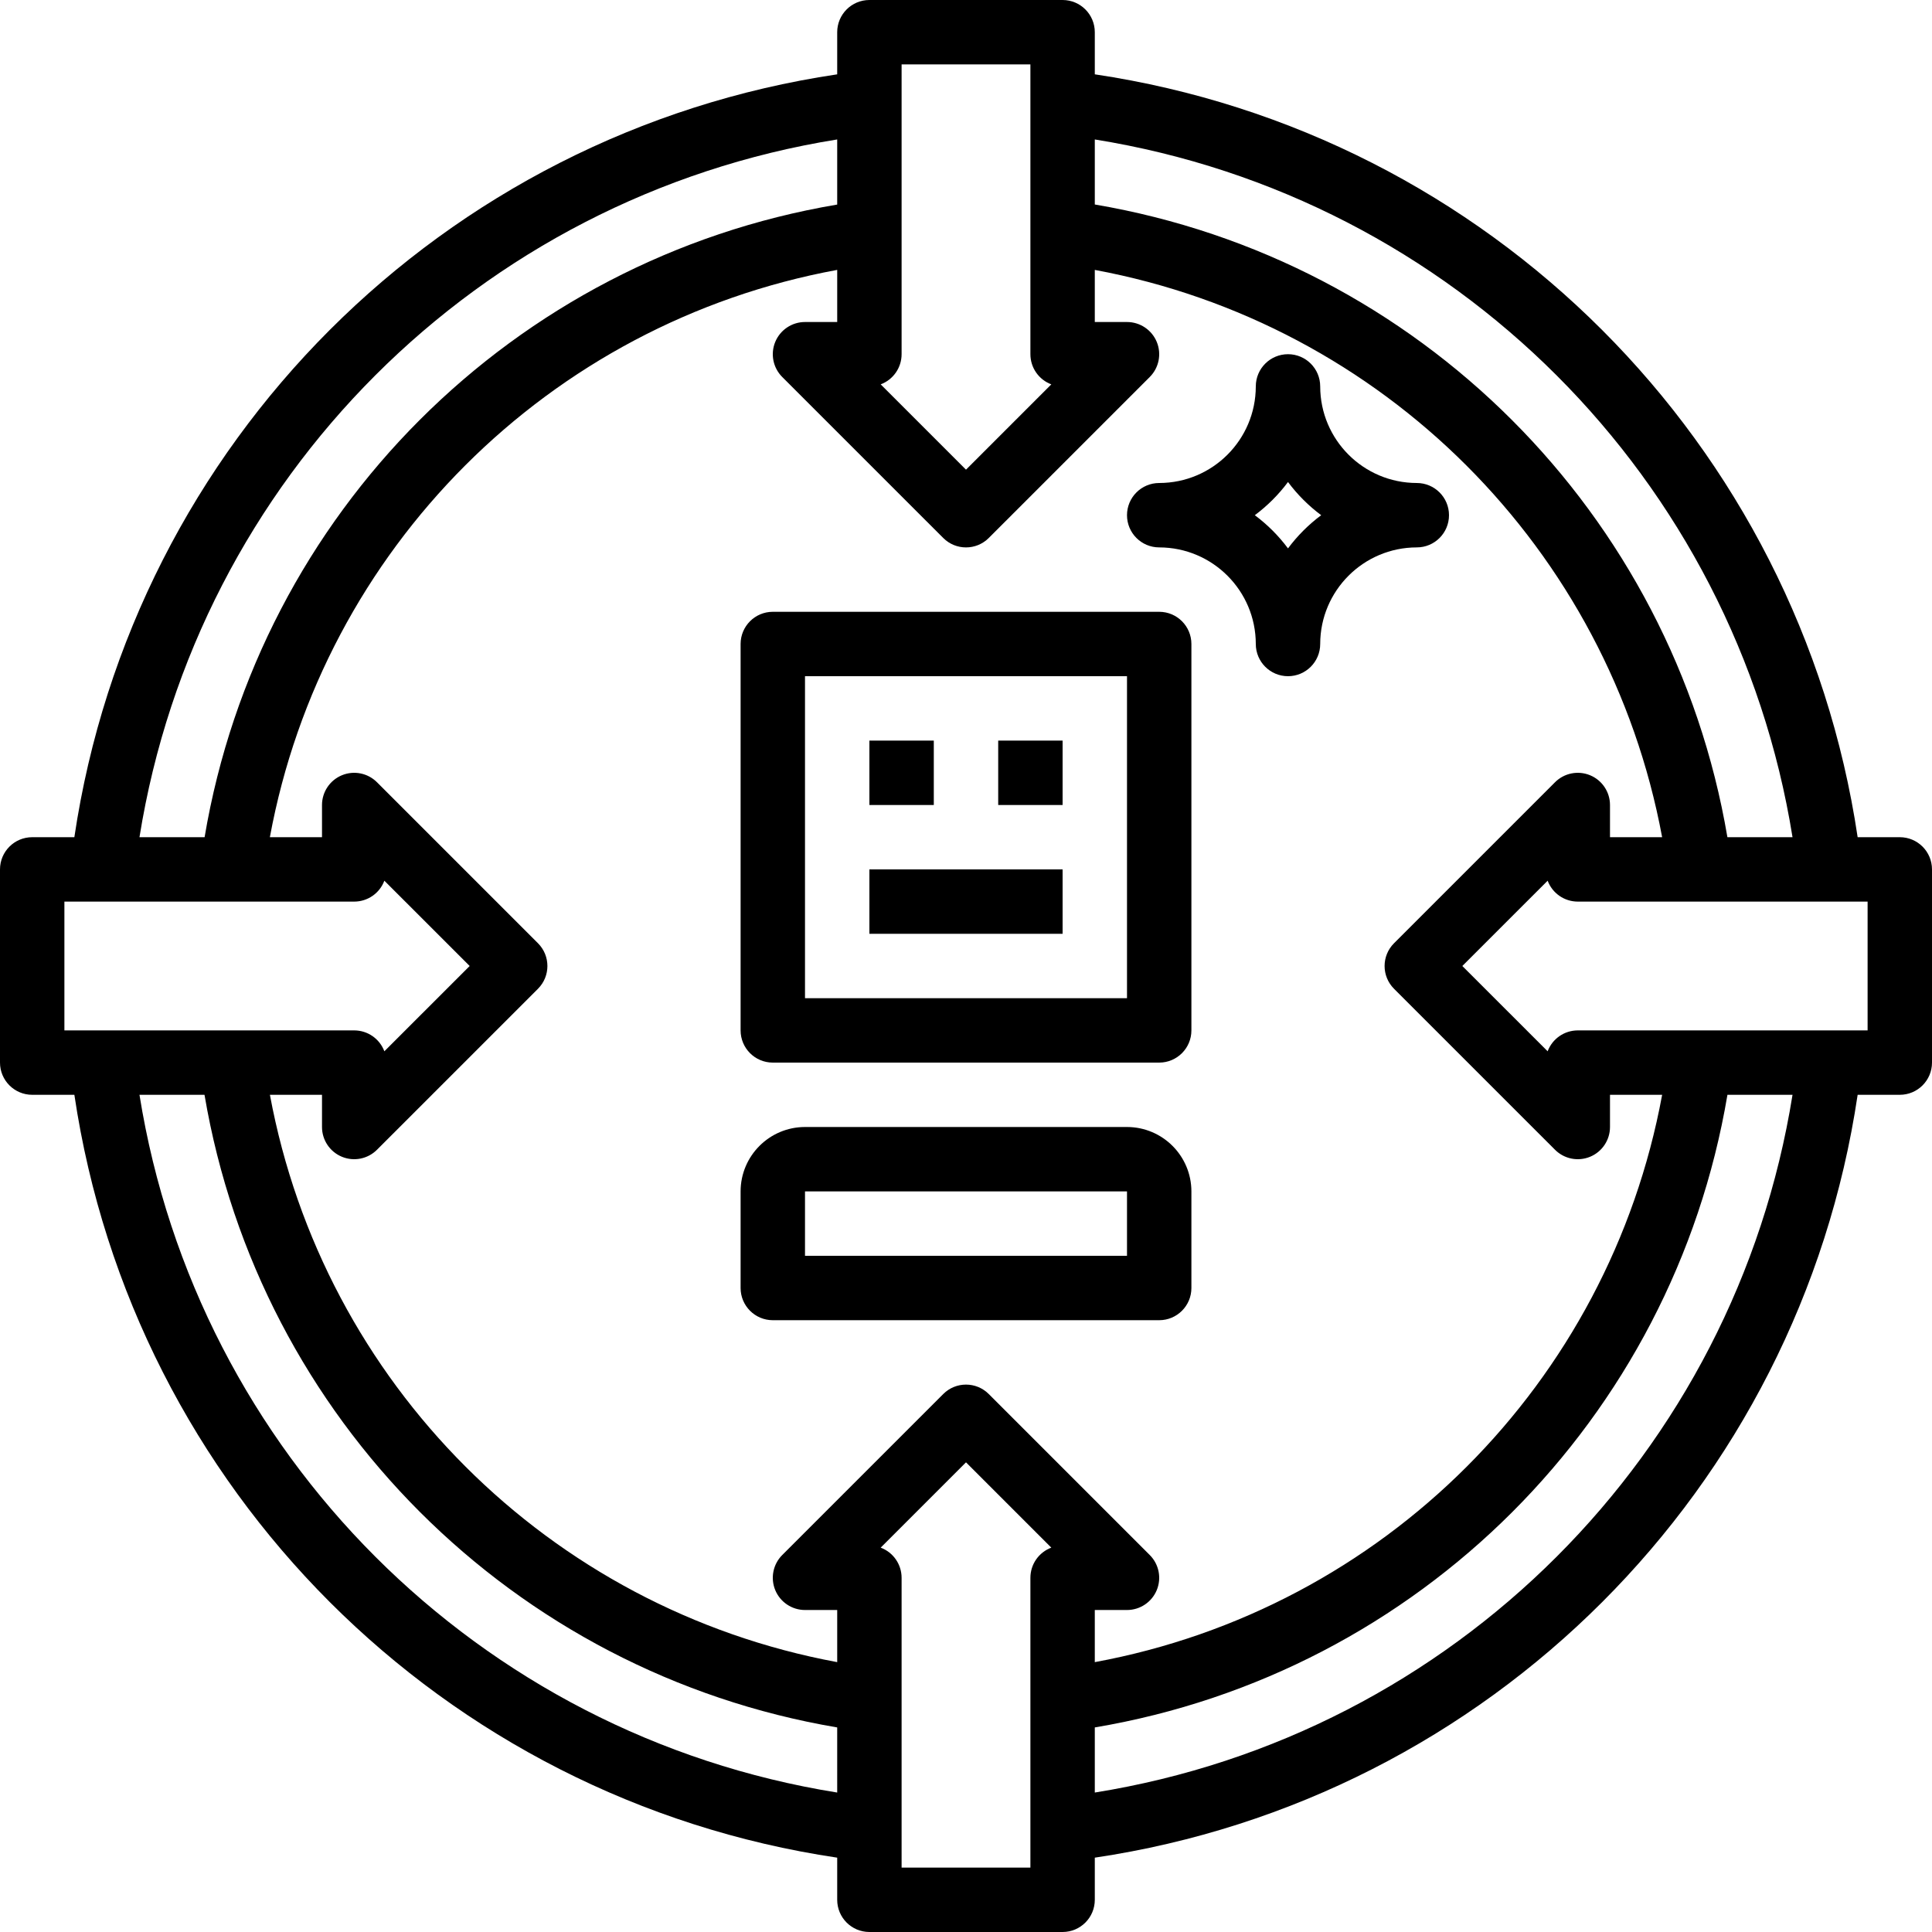
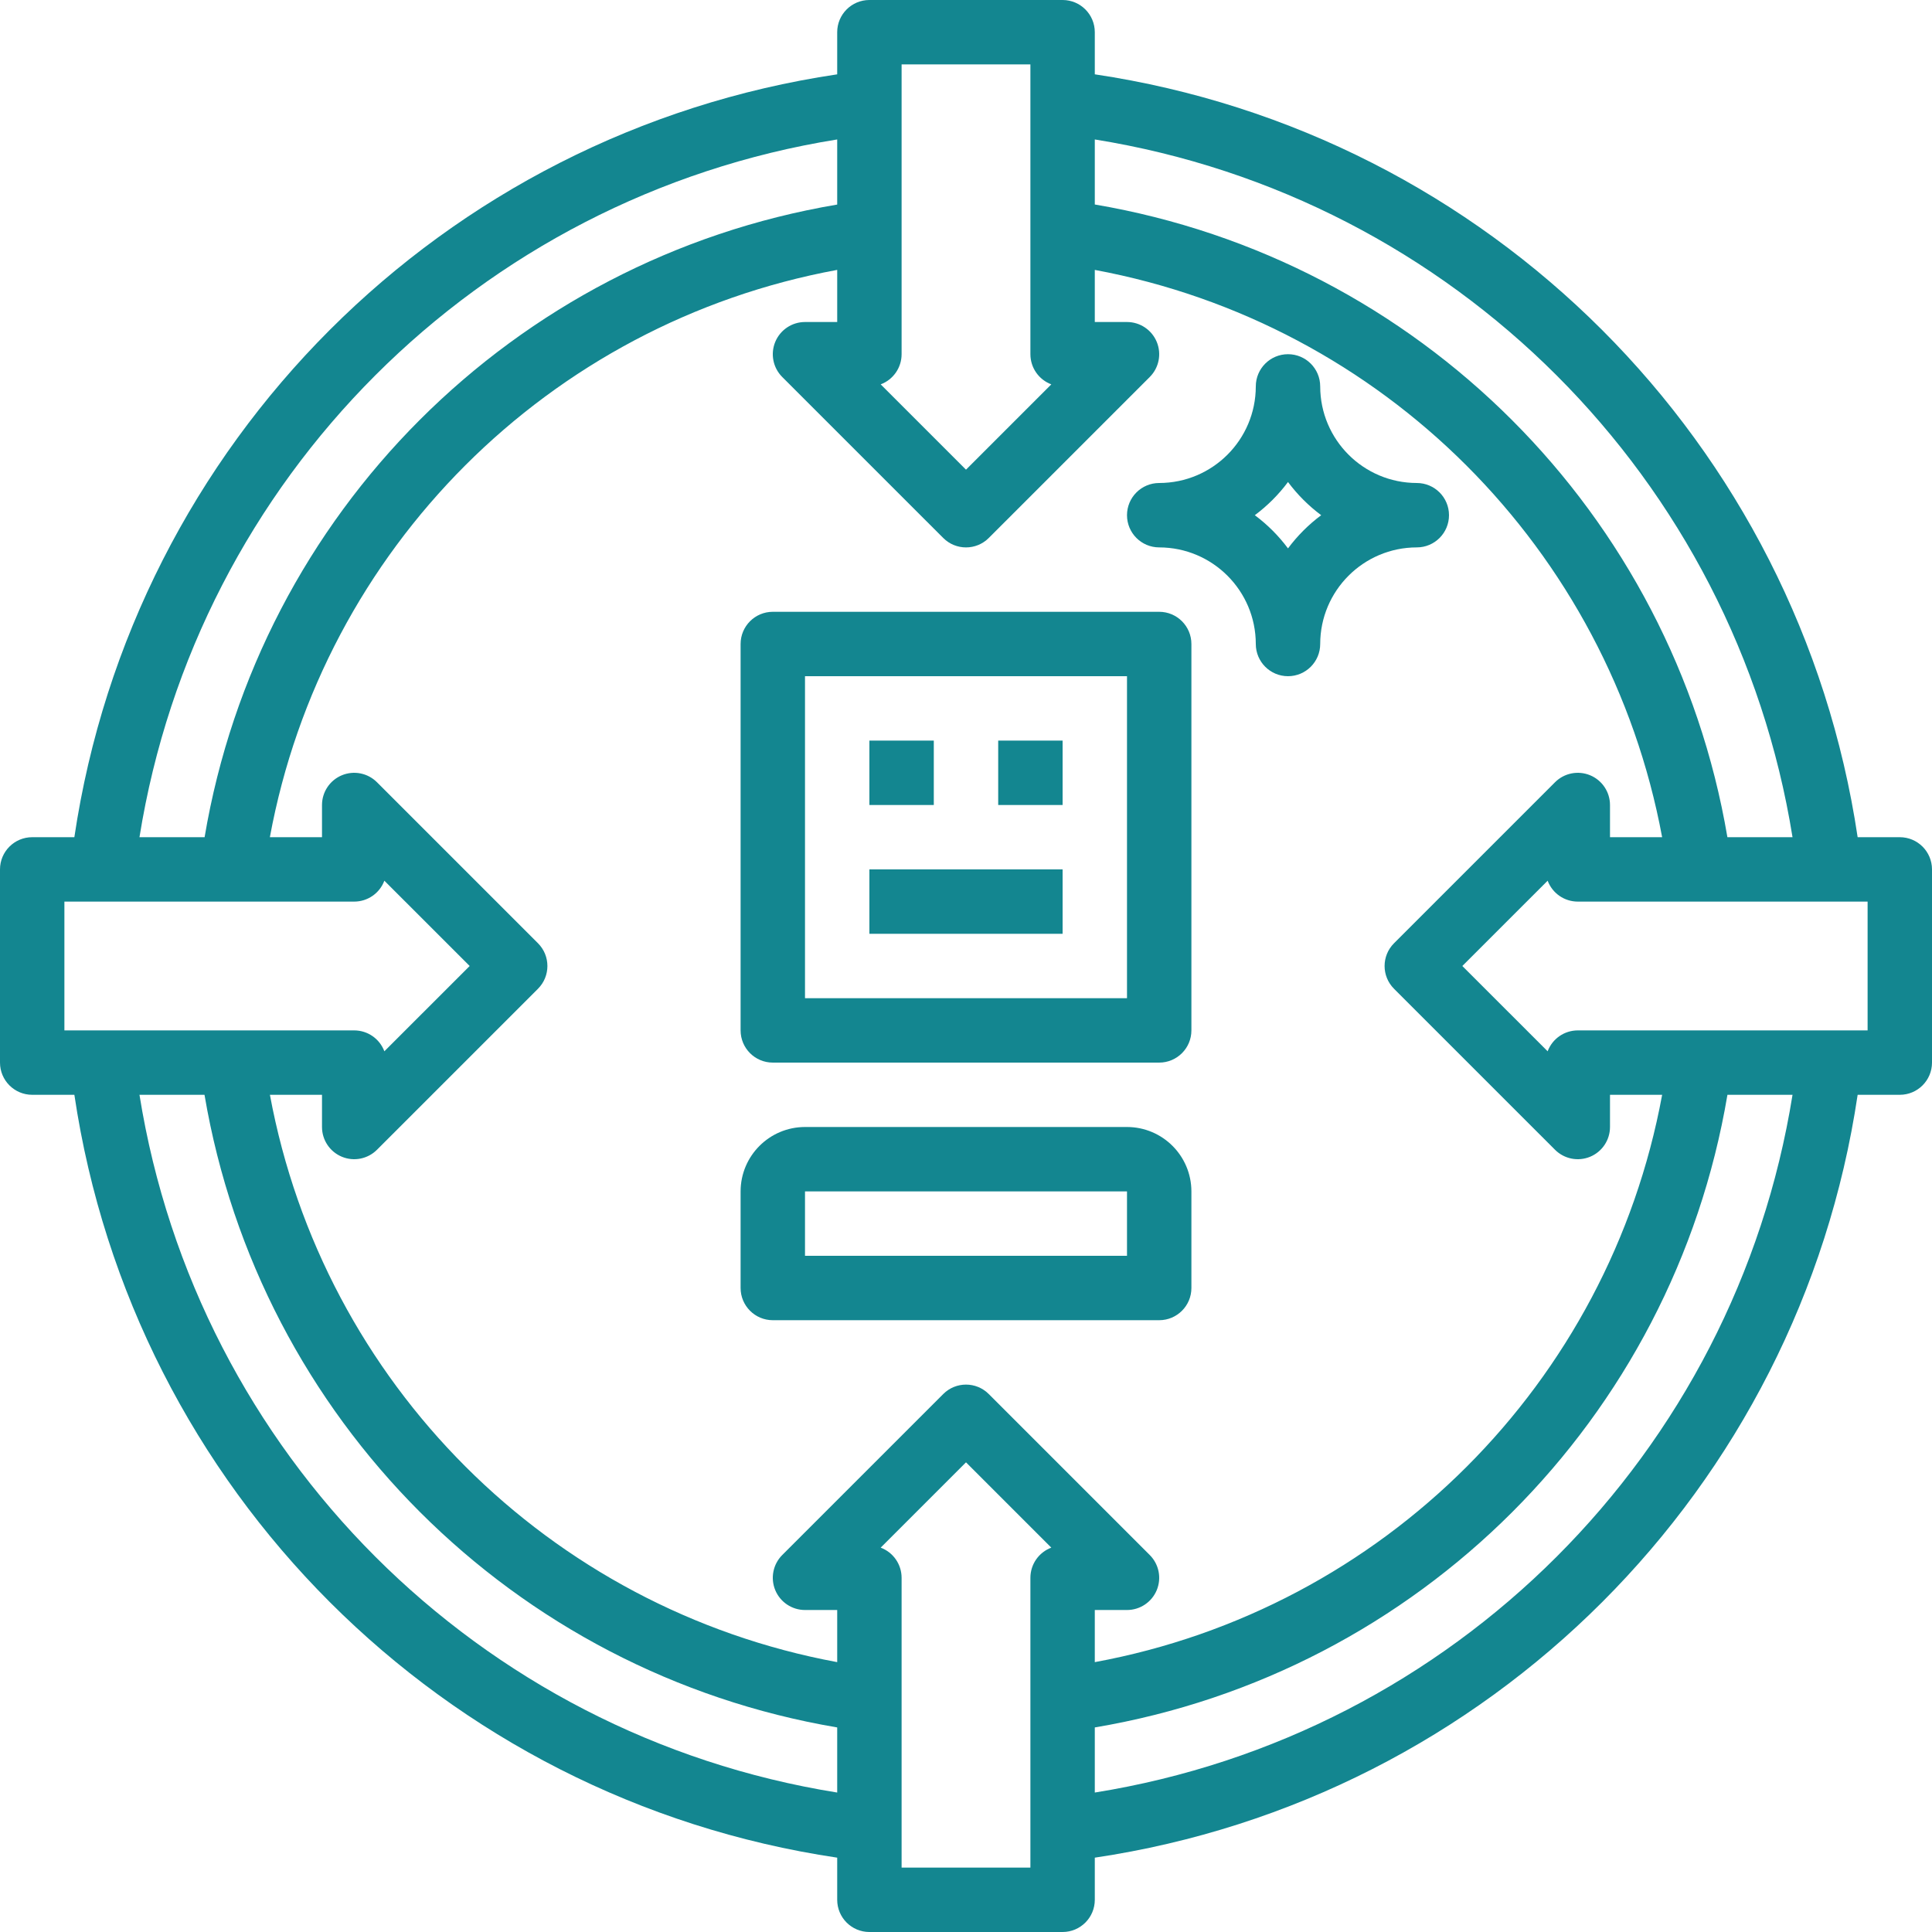
- <svg xmlns="http://www.w3.org/2000/svg" height="480pt" viewBox="0 0 480 480" width="480pt">
+ <svg xmlns="http://www.w3.org/2000/svg" height="480pt" viewBox="0 0 480 480" fill="#138690" width="480pt">
  <path d="m472 208h-10.473c-14.613-97.984-91.543-174.918-189.527-189.535v-10.465c0-4.418-3.582-8-8-8h-48c-4.418 0-8 3.582-8 8v10.469c-98.004 14.582-174.949 91.527-189.527 189.531h-10.473c-4.418 0-8 3.582-8 8v48c0 4.418 3.582 8 8 8h10.477c14.574 98.004 91.52 174.949 189.523 189.531v10.469c0 4.418 3.582 8 8 8h48c4.418 0 8-3.582 8-8v-10.469c98.004-14.582 174.949-91.527 189.527-189.531h10.473c4.418 0 8-3.582 8-8v-48c0-4.418-3.582-8-8-8zm-200-173.352c89.141 14.312 159.039 84.211 173.348 173.352h-16.18c-13.66-80.473-76.695-143.52-157.168-157.195zm-48 53.352v-72h32v72c0 3.336 2.07 6.324 5.195 7.492l-21.195 21.195-21.195-21.195c3.125-1.168 5.195-4.156 5.195-7.492zm-16-53.352v16.176c-80.52 13.57-143.602 76.656-157.168 157.176h-16.18c14.281-89.156 84.191-159.07 173.348-173.352zm-192 221.352v-32h72c3.336 0 6.32-2.066 7.492-5.191l21.195 21.191-21.195 21.191c-1.172-3.125-4.156-5.191-7.492-5.191zm192 189.352c-89.156-14.281-159.07-84.191-173.348-173.352h16.156c13.645 80.488 76.703 143.539 157.191 157.176zm48-53.352v72h-32v-72c0-3.336-2.07-6.324-5.195-7.492l21.195-21.195 21.195 21.195c-3.125 1.168-5.195 4.156-5.195 7.492zm-10.344-45.656c-3.125-3.125-8.188-3.125-11.312 0l-40 40c-2.289 2.289-2.973 5.73-1.734 8.719s4.156 4.938 7.391 4.938h8v12.953c-71.633-13.277-127.672-69.32-140.941-140.953h12.941v8c0 3.234 1.949 6.152 4.938 7.391s6.43.555 8.719-1.734l40-40c3.125-3.125 3.125-8.188 0-11.312l-40-40c-2.289-2.289-5.73-2.973-8.719-1.734s-4.938 4.156-4.938 7.391v8h-12.953c13.215-71.664 69.289-127.738 140.953-140.949v12.949h-8c-3.234 0-6.152 1.949-7.391 4.938s-.555 6.43 1.734 8.719l40 40c3.125 3.125 8.188 3.125 11.312 0l40-40c2.289-2.289 2.973-5.73 1.734-8.719s-4.156-4.938-7.391-4.938h-8v-12.945c71.617 13.301 127.648 69.328 140.953 140.945h-12.953v-8c0-3.234-1.949-6.152-4.938-7.391s-6.43-.555-8.719 1.734l-40 40c-3.125 3.125-3.125 8.188 0 11.312l40 40c2.289 2.289 5.73 2.973 8.719 1.734s4.938-4.156 4.938-7.391v-8h12.957c-13.215 71.668-69.289 127.742-140.957 140.953v-12.953h8c3.234 0 6.152-1.949 7.391-4.938s.555-6.43-1.734-8.719zm26.344 99.008v-16.176c80.52-13.57 143.605-76.656 157.176-157.176h16.172c-14.281 89.156-84.191 159.07-173.348 173.352zm192-189.352h-72c-3.336 0-6.32 2.066-7.492 5.191l-21.195-21.191 21.195-21.191c1.172 3.125 4.156 5.191 7.492 5.191h72zm0 0" />
  <path d="m192 264h96c4.418 0 8-3.582 8-8v-96c0-4.418-3.582-8-8-8h-96c-4.418 0-8 3.582-8 8v96c0 4.418 3.582 8 8 8zm8-96h80v80h-80zm0 0" />
  <path d="m216 184h16v16h-16zm0 0" />
  <path d="m248 184h16v16h-16zm0 0" />
  <path d="m296 320v-24c-.012-8.832-7.168-15.988-16-16h-80c-8.832.012-15.988 7.168-16 16v24c0 4.418 3.582 8 8 8h96c4.418 0 8-3.582 8-8zm-16-8h-80v-16h80zm0 0" />
  <path d="m216 216h48v16h-48zm0 0" />
  <path d="m288 136c13.25.016 23.984 10.75 24 24 0 4.418 3.582 8 8 8s8-3.582 8-8c.016-13.25 10.75-23.984 24-24 4.418 0 8-3.582 8-8s-3.582-8-8-8c-13.25-.016-23.984-10.75-24-24 0-4.418-3.582-8-8-8s-8 3.582-8 8c-.016 13.25-10.75 23.984-24 24-4.418 0-8 3.582-8 8s3.582 8 8 8zm32-16.246c2.332 3.133 5.113 5.914 8.246 8.246-3.133 2.332-5.914 5.113-8.246 8.246-2.332-3.133-5.113-5.914-8.246-8.246 3.133-2.332 5.914-5.113 8.246-8.246zm0 0" />
</svg>
